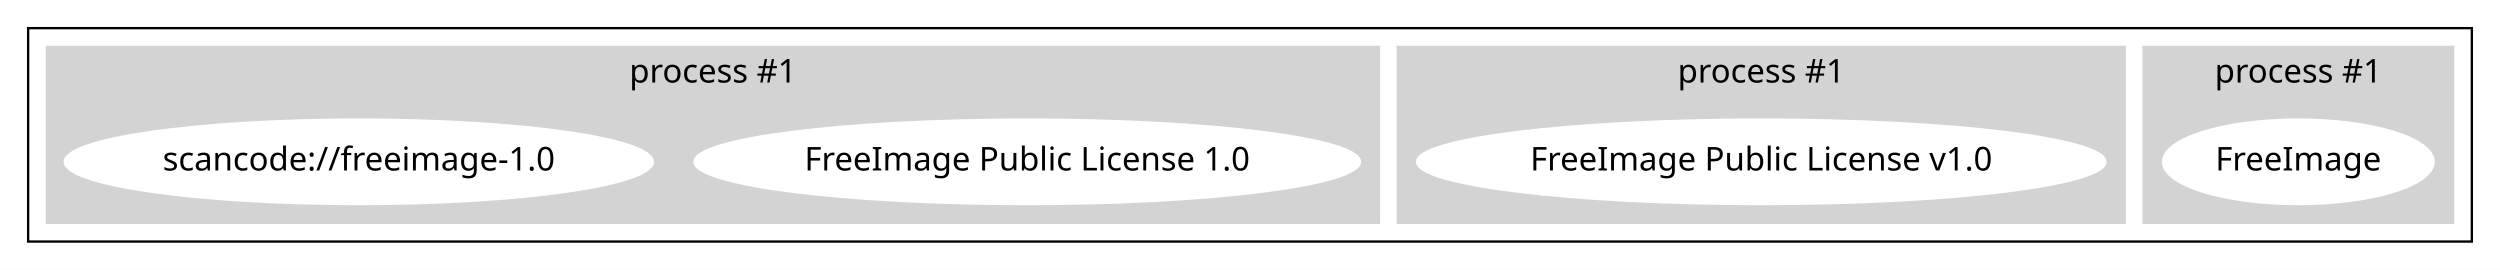
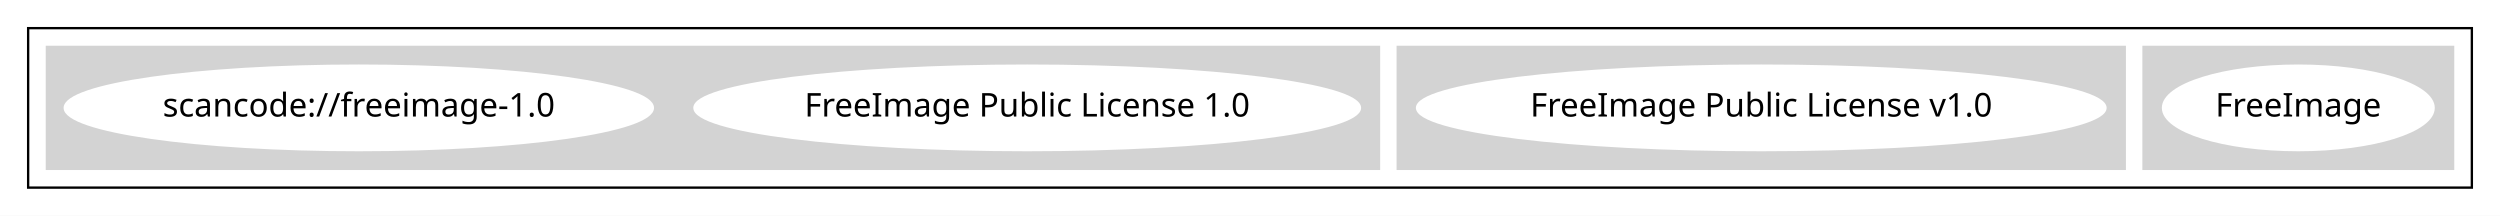
- <svg xmlns="http://www.w3.org/2000/svg" width="1066pt" height="115pt" viewBox="0.00 0.00 1066.00 115.00">
-   <g id="graph0" class="graph" transform="scale(1 1) rotate(0) translate(4 111)">
-     <polygon fill="white" stroke="transparent" points="-4,4 -4,-111 1062,-111 1062,4 -4,4" />
+ <svg xmlns="http://www.w3.org/2000/svg" width="1066pt" height="92pt" viewBox="0.00 0.00 1066.00 92.00">
+   <g id="graph0" class="graph" transform="scale(1 1) rotate(0) translate(4 88)">
+     <polygon fill="white" stroke="transparent" points="-4,4 -4,-88 1062,-88 1062,4 -4,4" />
    <g id="clust1" class="cluster">
-       <polygon fill="none" stroke="black" points="8,-8 8,-99 1050,-99 1050,-8 8,-8" />
+       <polygon fill="none" stroke="black" points="8,-8 8,-76 1050,-76 1050,-8 8,-8" />
    </g>
    <g id="clust2" class="cluster">
-       <polygon fill="lightgray" stroke="lightgray" points="910,-16 910,-91 1042,-91 1042,-16 910,-16" />
-       <text text-anchor="middle" x="976" y="-75.8" font-family="Times-Roman" font-size="14.00">process #1</text>
+       <polygon fill="lightgray" stroke="lightgray" points="910,-16 910,-68 1042,-68 1042,-16 910,-16" />
    </g>
    <g id="clust3" class="cluster">
-       <polygon fill="lightgray" stroke="lightgray" points="592,-16 592,-91 902,-91 902,-16 592,-16" />
-       <text text-anchor="middle" x="747" y="-75.8" font-family="Times-Roman" font-size="14.00">process #1</text>
+       <polygon fill="lightgray" stroke="lightgray" points="592,-16 592,-68 902,-68 902,-16 592,-16" />
    </g>
    <g id="clust4" class="cluster">
-       <polygon fill="lightgray" stroke="lightgray" points="16,-16 16,-91 584,-91 584,-16 16,-16" />
-       <text text-anchor="middle" x="300" y="-75.8" font-family="Times-Roman" font-size="14.00">process #1</text>
+       <polygon fill="lightgray" stroke="lightgray" points="16,-16 16,-68 584,-68 584,-16 16,-16" />
    </g>
    <g id="node1" class="node">
      <ellipse fill="white" stroke="white" cx="976" cy="-42" rx="57.69" ry="18" />
      <text text-anchor="middle" x="976" y="-38.3" font-family="Times-Roman" font-size="14.00">FreeImage</text>
    </g>
    <g id="node2" class="node">
      <ellipse fill="white" stroke="white" cx="747" cy="-42" rx="146.77" ry="18" />
      <text text-anchor="middle" x="747" y="-38.3" font-family="Times-Roman" font-size="14.00">FreeImage Public License v1.0</text>
    </g>
    <g id="node3" class="node">
      <ellipse fill="white" stroke="white" cx="434" cy="-42" rx="141.88" ry="18" />
      <text text-anchor="middle" x="434" y="-38.3" font-family="Times-Roman" font-size="14.00">FreeImage Public License 1.0</text>
    </g>
    <g id="node4" class="node">
      <ellipse fill="white" stroke="white" cx="149" cy="-42" rx="125.38" ry="18" />
      <text text-anchor="middle" x="149" y="-38.3" font-family="Times-Roman" font-size="14.00">scancode://freeimage-1.0</text>
    </g>
  </g>
</svg>
